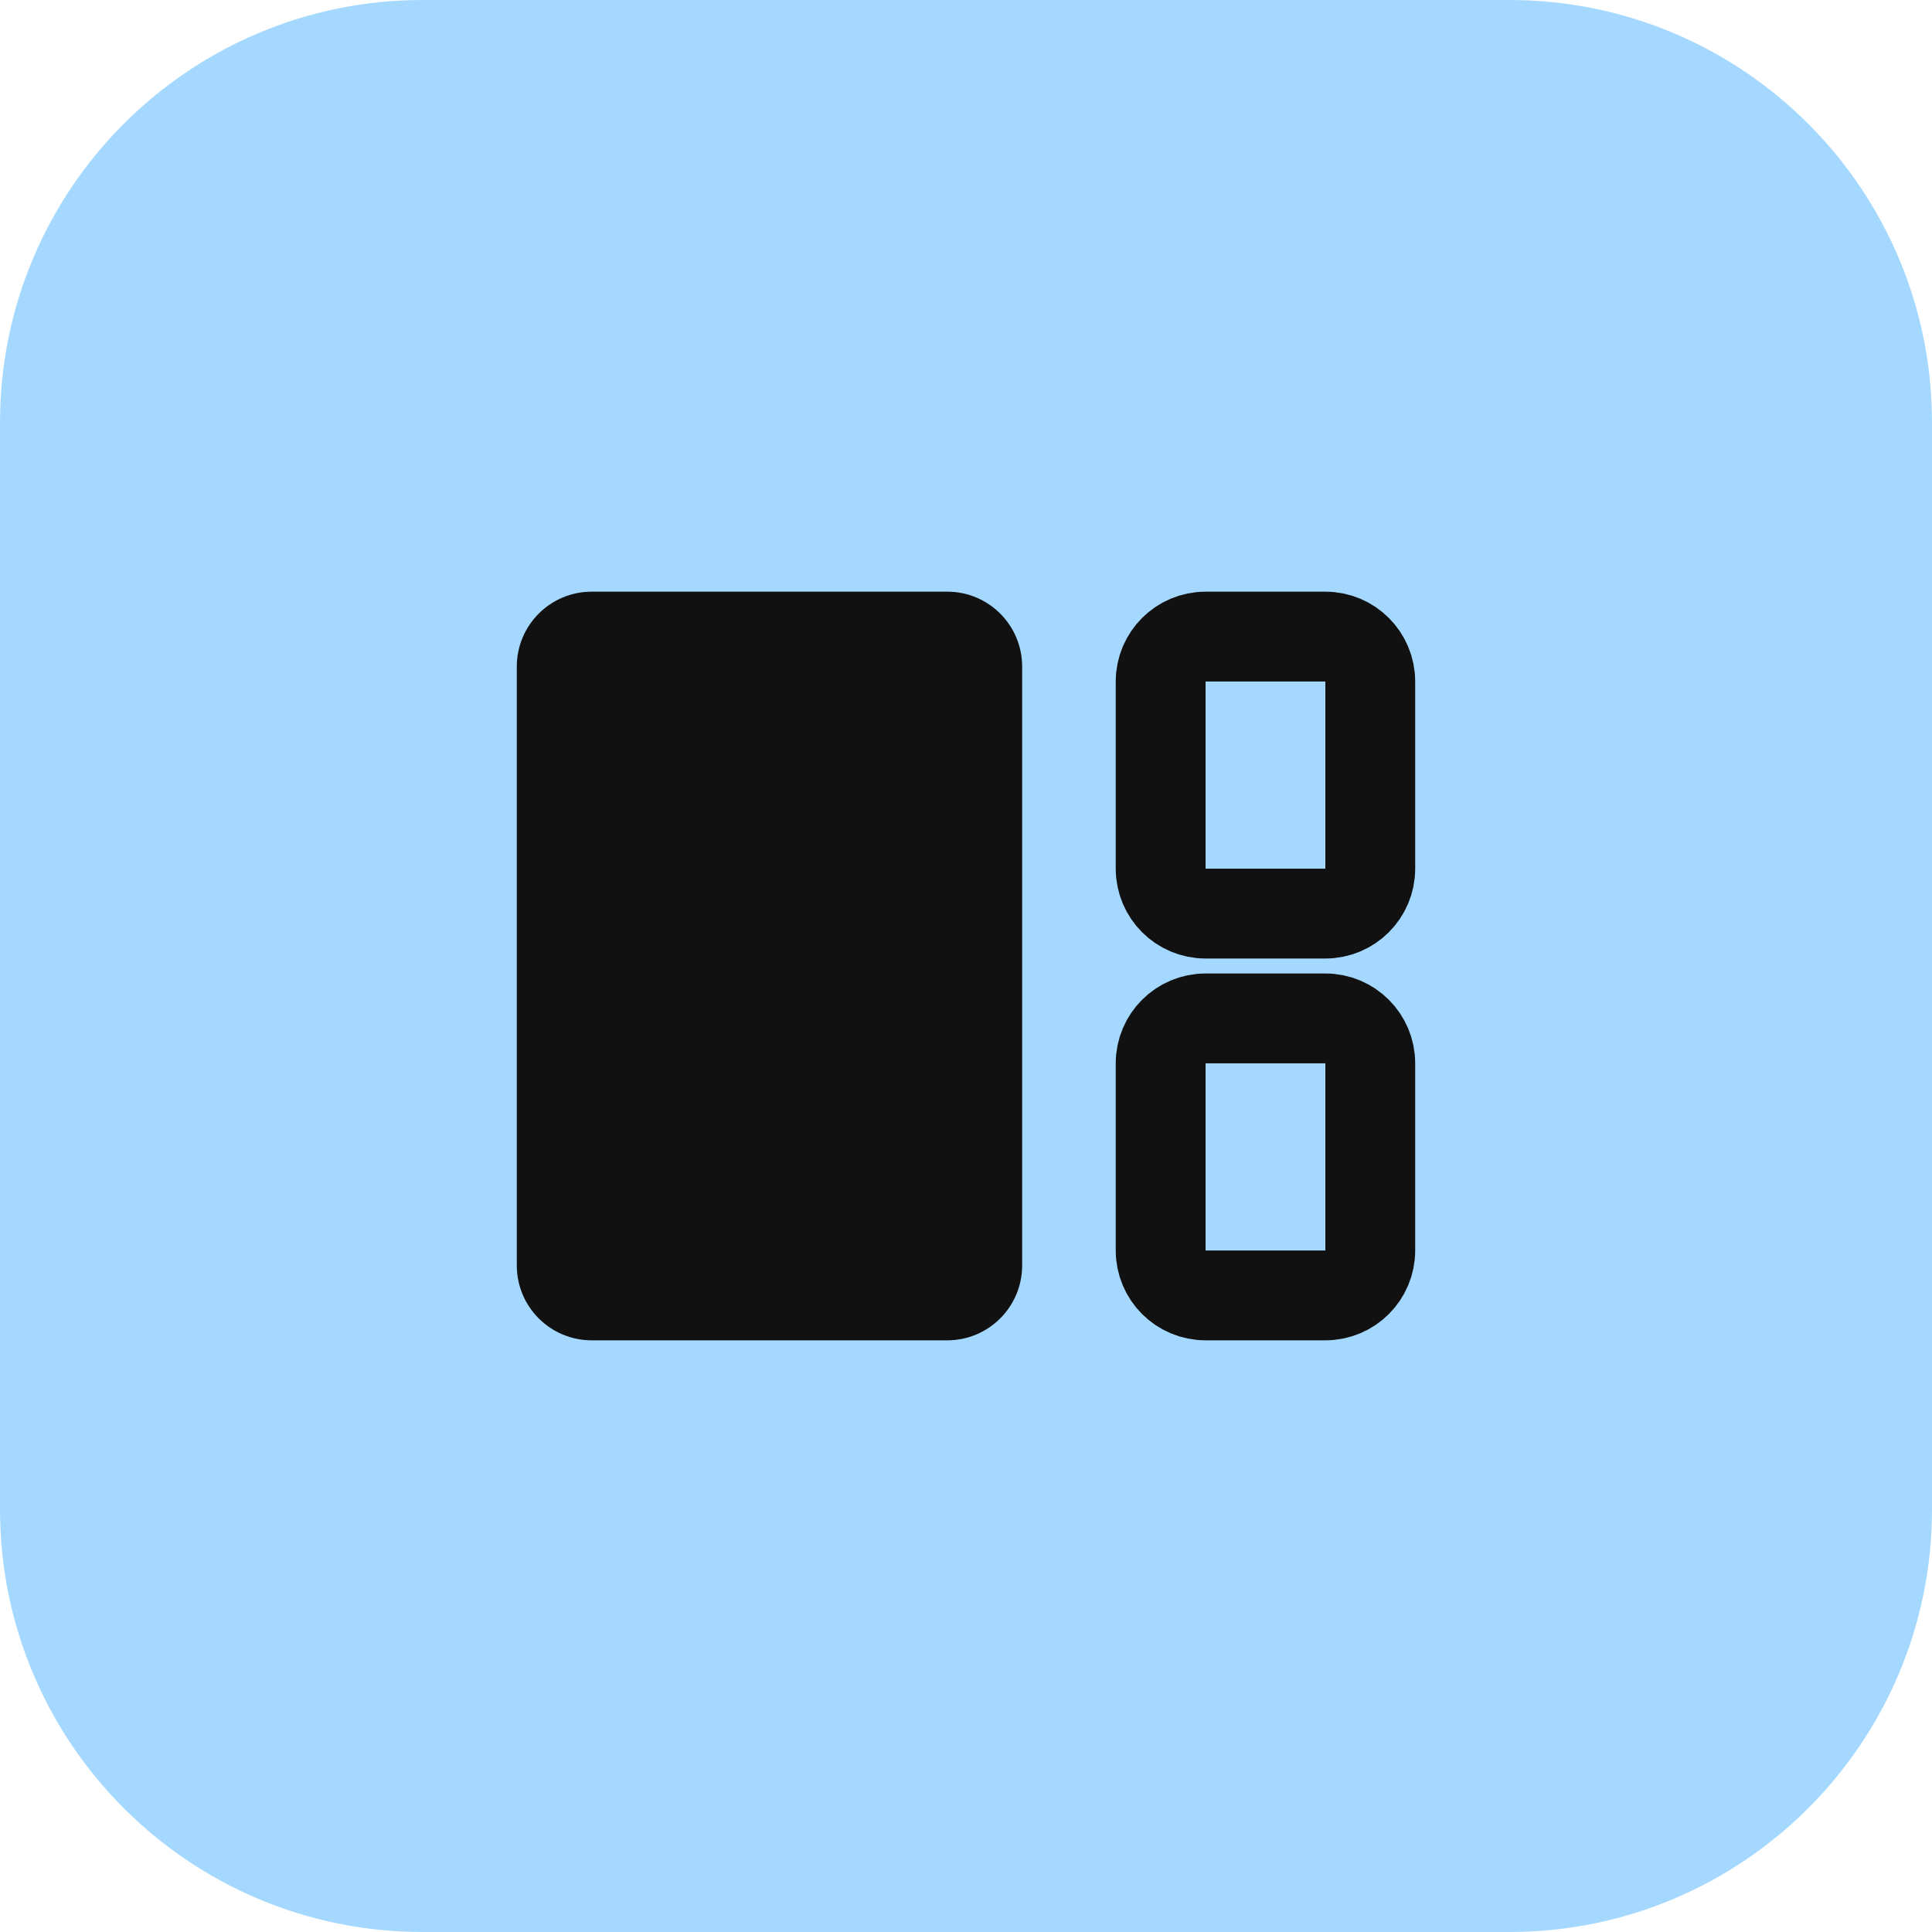
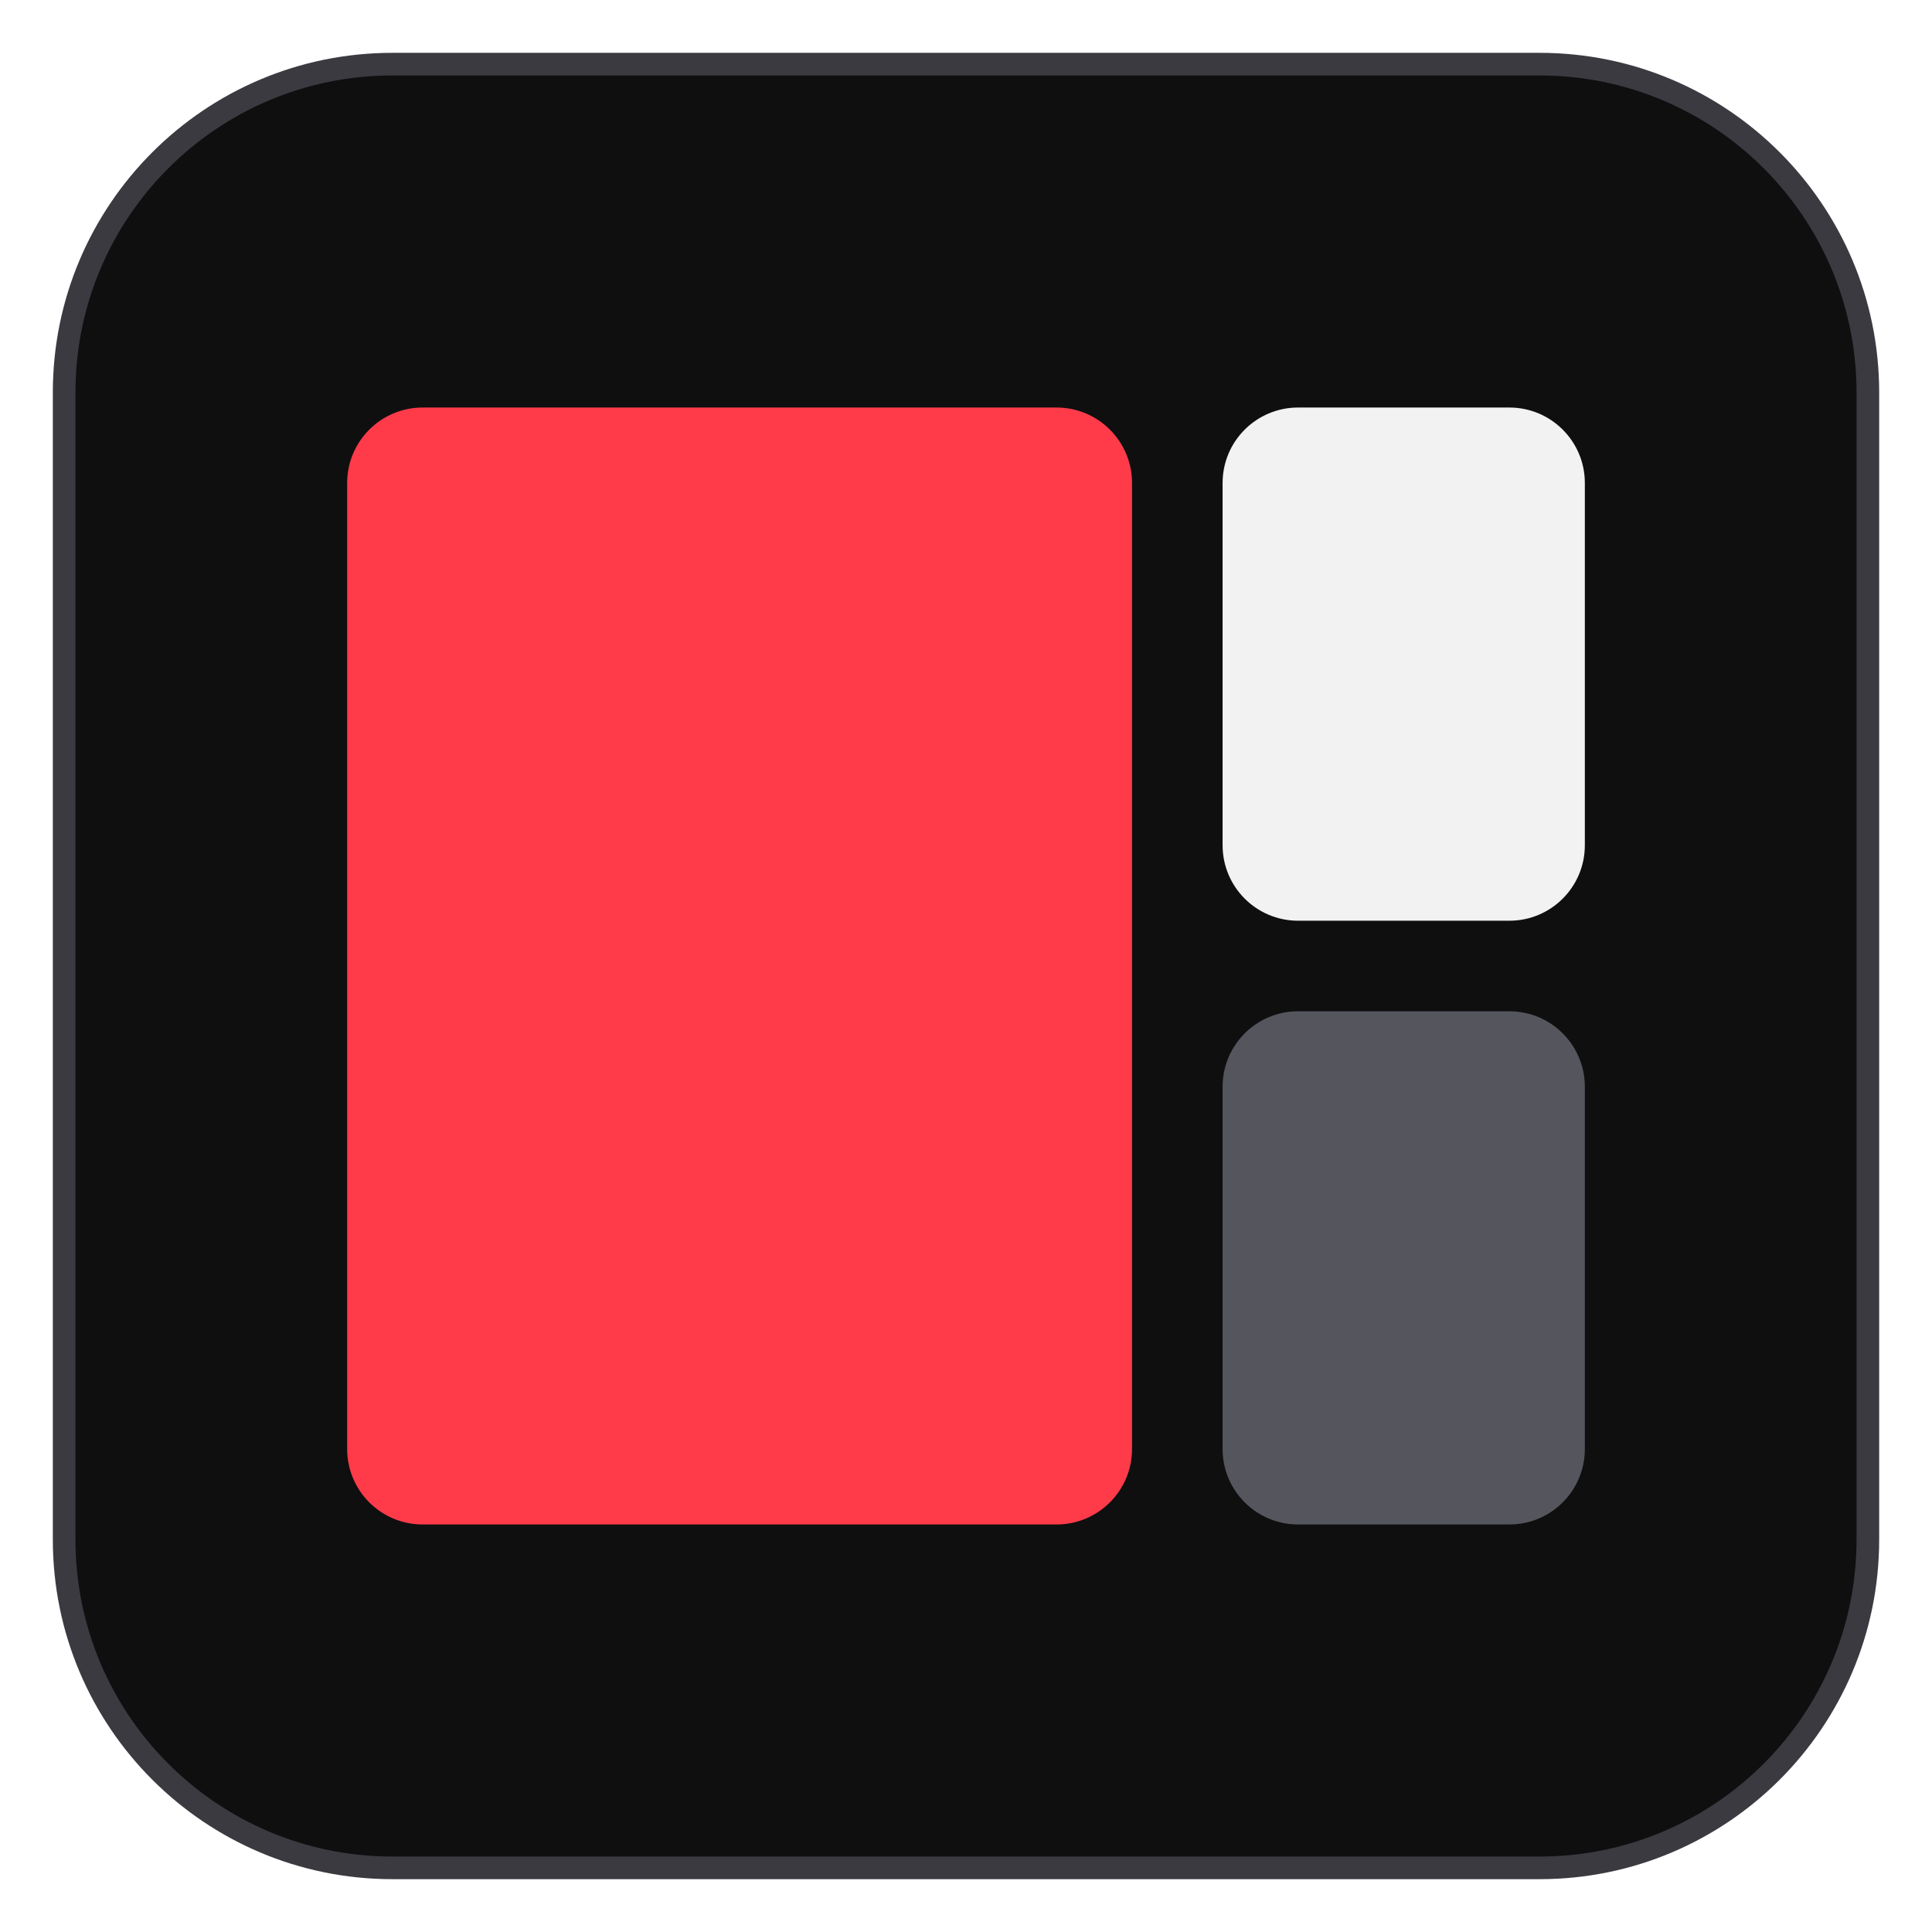
- <svg xmlns="http://www.w3.org/2000/svg" width="64" height="64" viewBox="0 0 32 32">
-   <rect width="32" height="32" rx="7" fill="#a5d8ff" />
-   <g transform="translate(6.08 6.08) scale(0.62)">
-     <rect x="4" y="6" width="13.5" height="20" rx="2" fill="#111111" />
-     <g fill="none" stroke="#111111" stroke-width="2.4">
-       <rect x="21.2" y="7.2" width="5.6" height="7.4" rx="1.2" />
-       <rect x="21.2" y="17.4" width="5.6" height="7.4" rx="1.2" />
-     </g>
-   </g>
+ <svg xmlns="http://www.w3.org/2000/svg" width="256" height="256" viewBox="0 0 256 256">
+   <rect x="8" y="8" width="240" height="240" rx="44" fill="#0f0f10" />
+   <rect x="8.5" y="8.5" width="239" height="239" rx="43.5" fill="none" stroke="#3a3a40" stroke-width="3" />
+   <rect x="46" y="54" width="104" height="148" rx="10" fill="#ff3b4a" />
+   <rect x="162" y="54" width="48" height="68" rx="10" fill="#f2f2f2" />
+   <rect x="162" y="134" width="48" height="68" rx="10" fill="#55555e" />
</svg>
